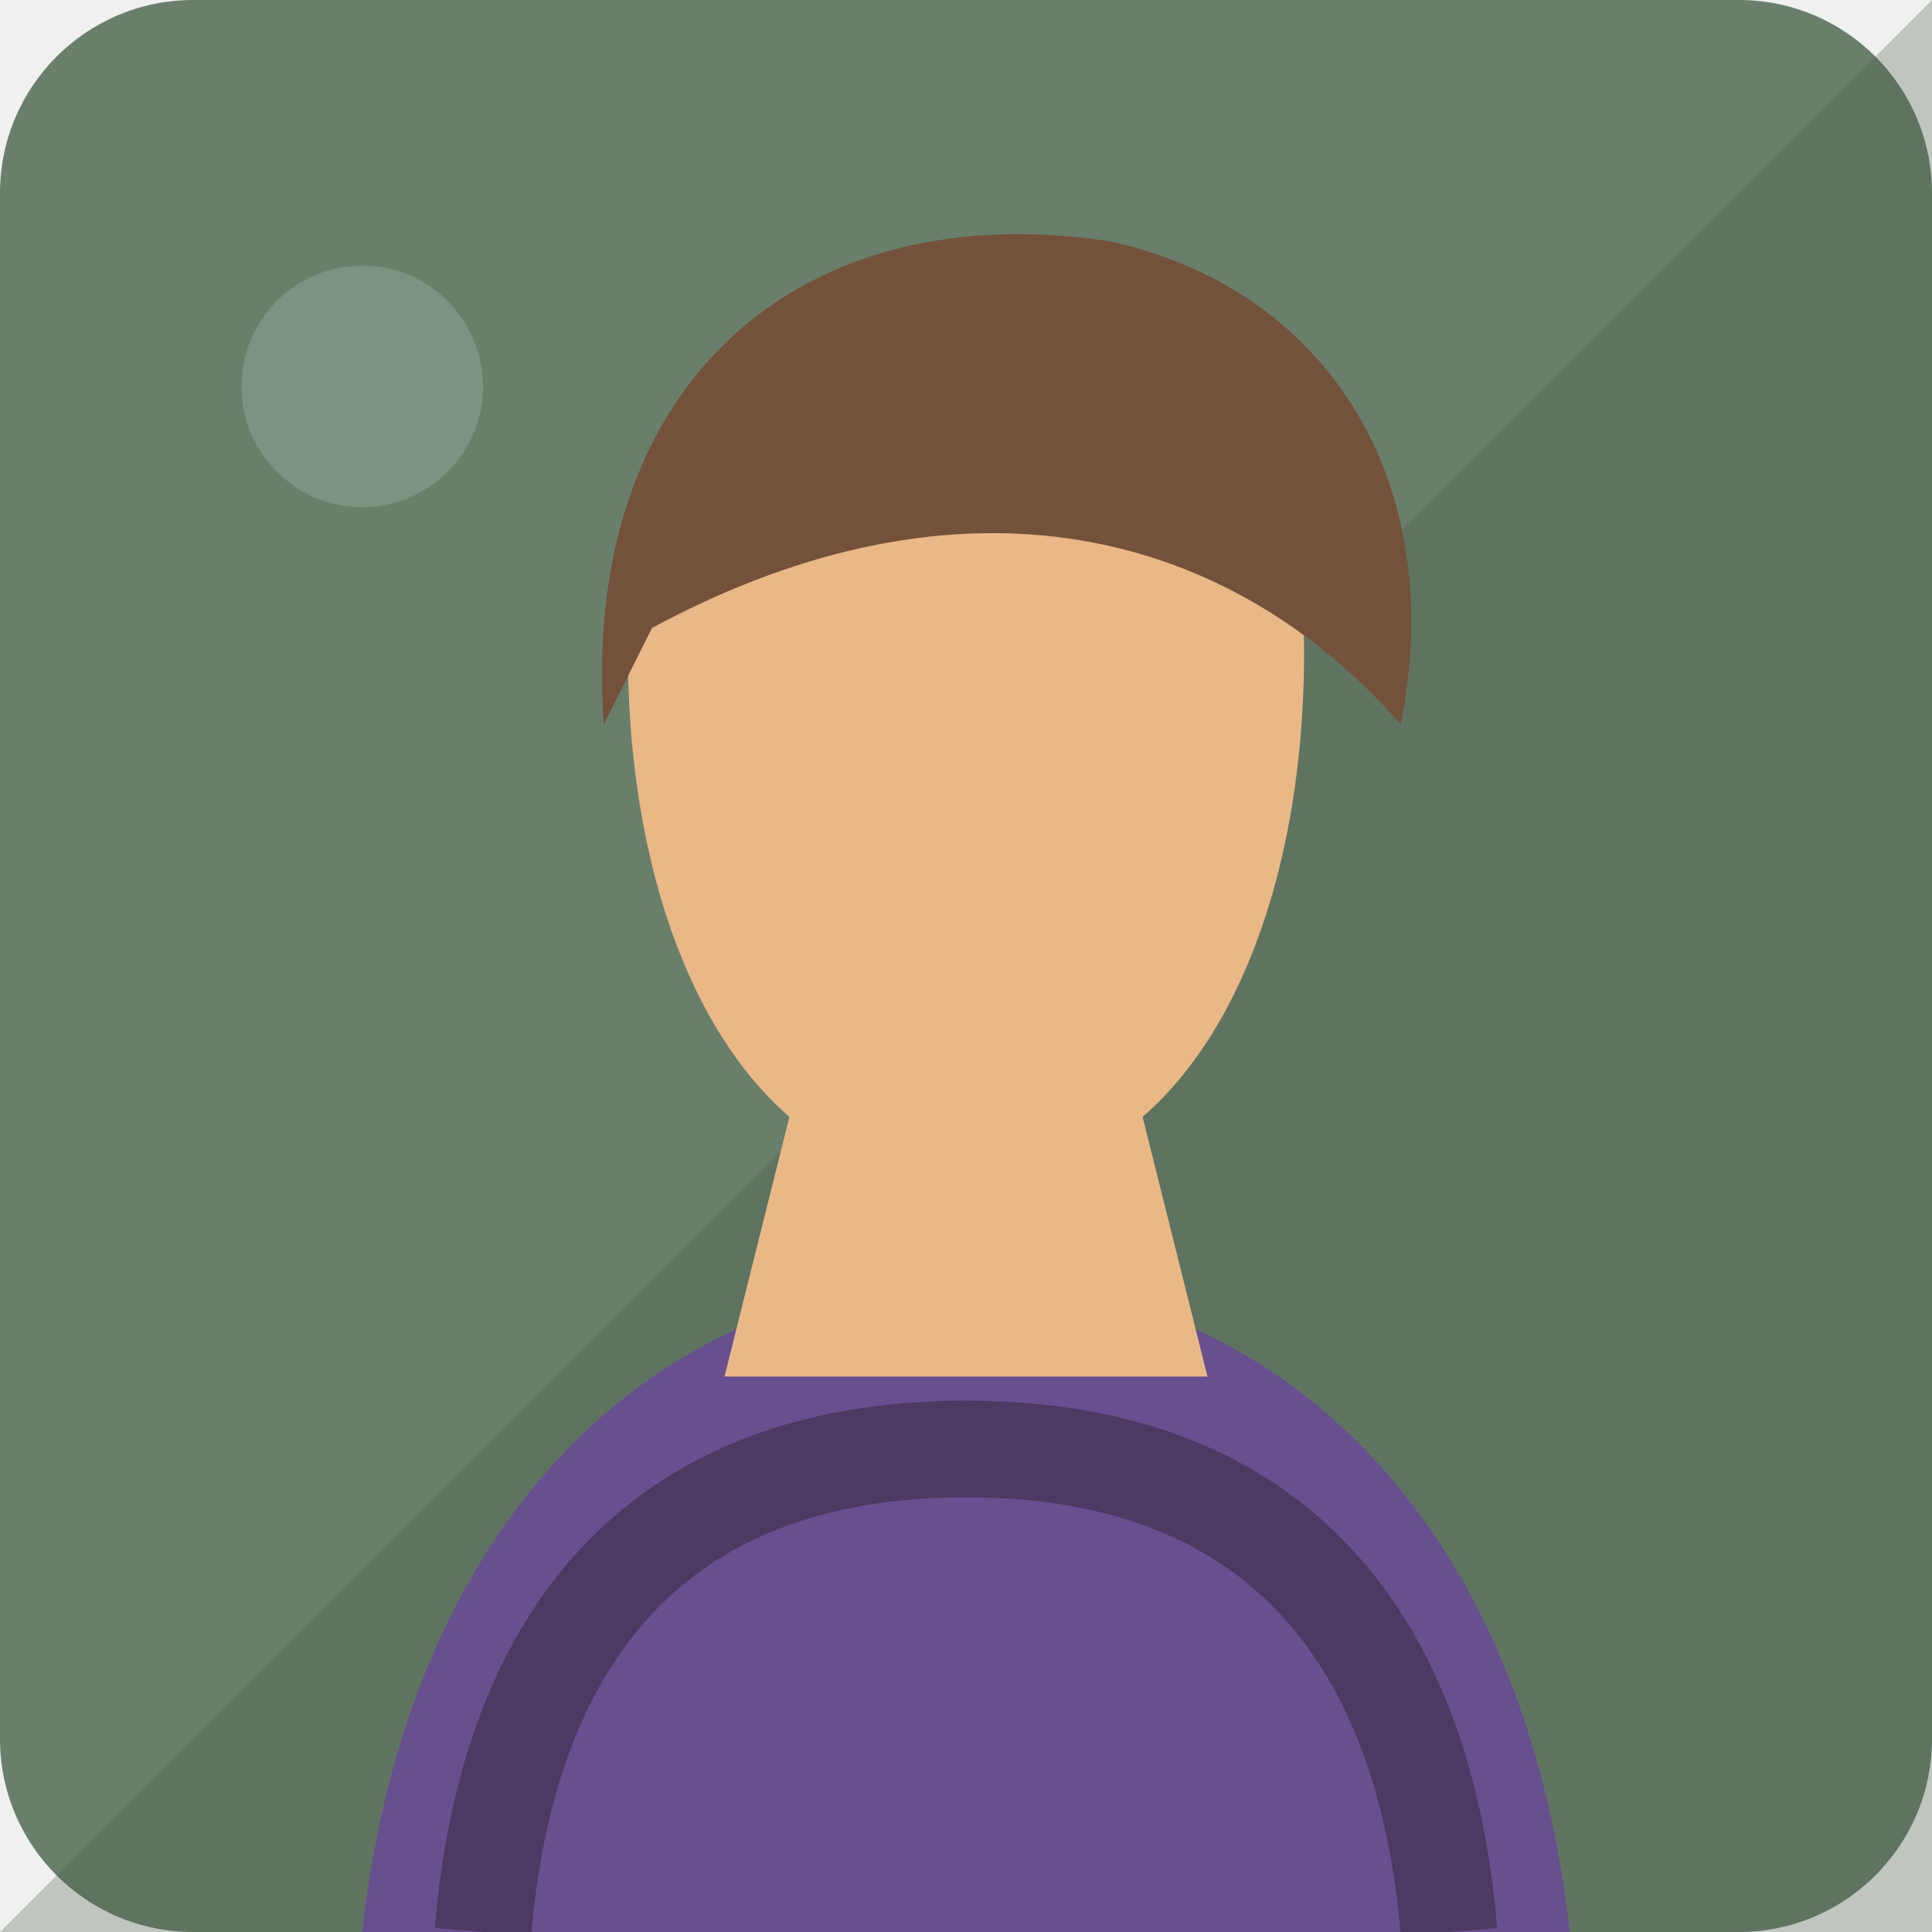
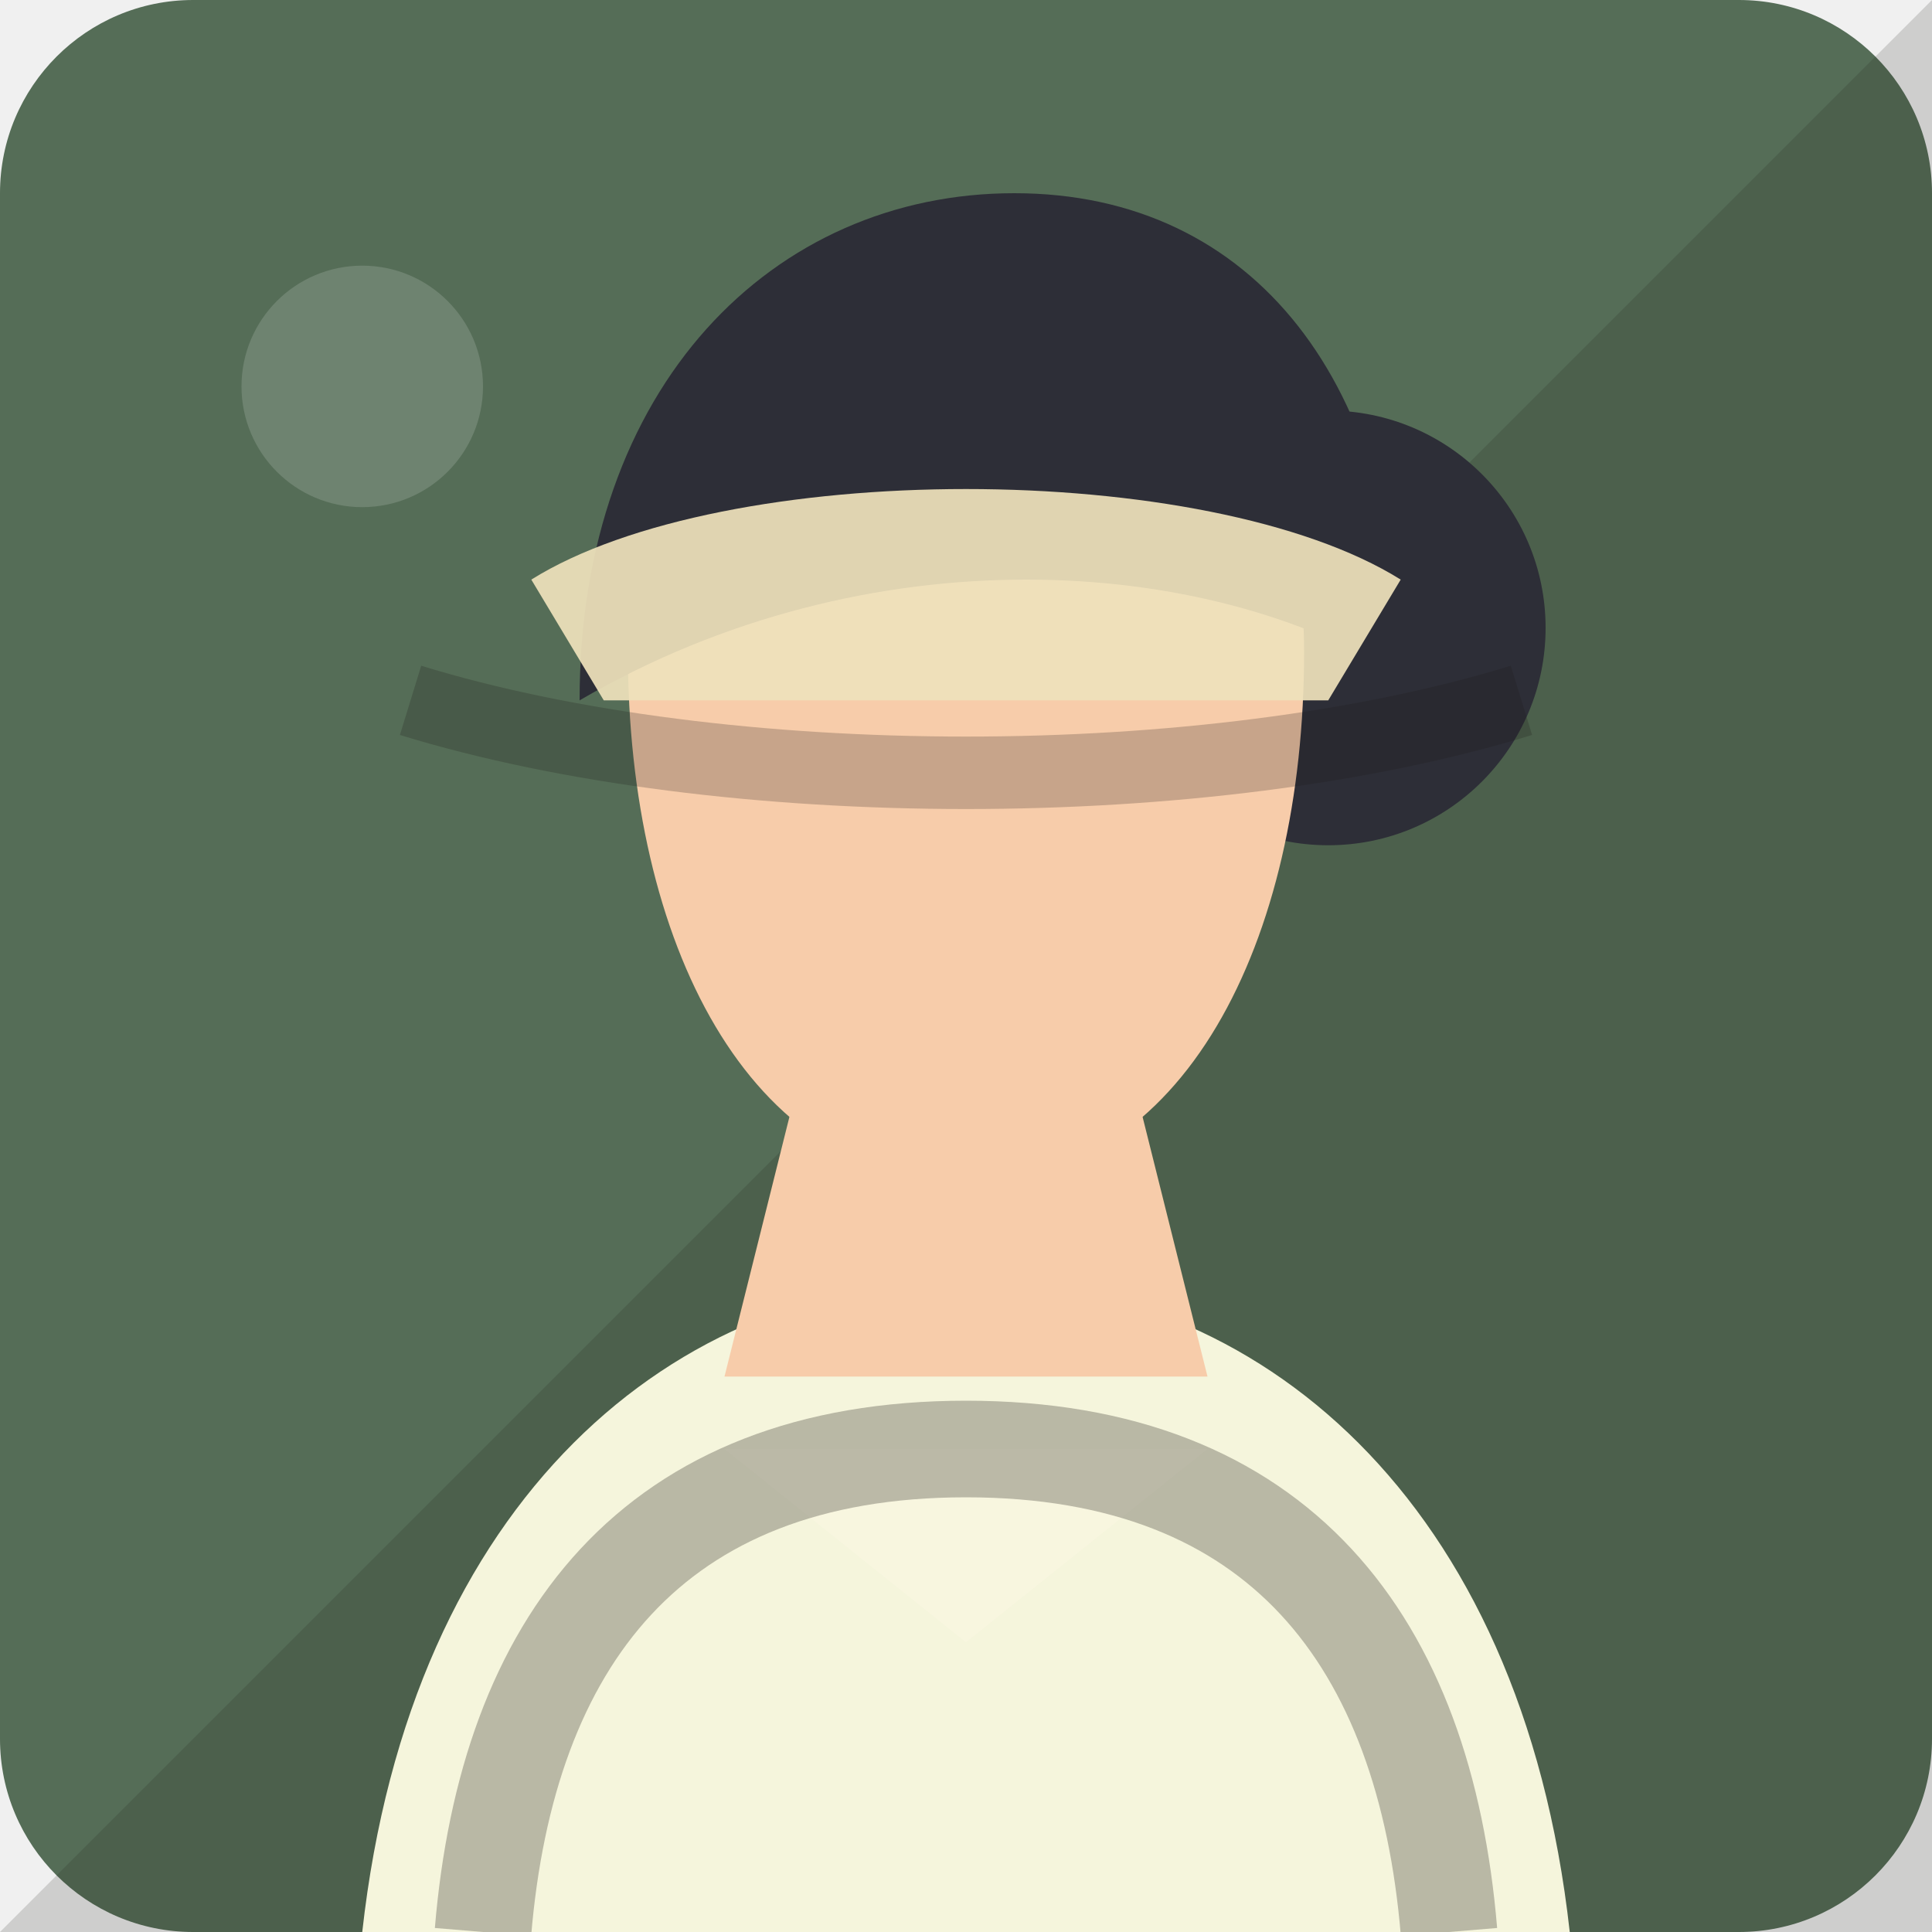
- <svg xmlns="http://www.w3.org/2000/svg" viewBox="0 0 80 80">
-   <rect width="80" height="80" rx="8" fill="#697f6b" />
-   <path d="M0 80L80 0v80z" fill="#445746" opacity=".28" />
+ <svg xmlns="http://www.w3.org/2000/svg" viewBox="0 0 80 80" data-style="soft-original" data-gender="female" data-age="adult" data-skin="porcelain" data-body="average" data-hair="bun" data-accessory="hat" data-face="faceless">
+   <rect width="80" height="80" rx="8" fill="#556D57" />
+   <path d="M0 80L80 0v80z" fill="#1b1715" opacity=".16" />
  <circle cx="15" cy="16" r="5" fill="#fff" opacity=".15" />
  <ellipse cx="40" cy="73" rx="20" ry="5" fill="#1b1715" opacity=".22" />
-   <path d="M15 80c2-18 13-27 25-27s23 9 25 27z" fill="#684f8f" />
-   <path d="M33 45h14l3 12H30z" fill="#e9b886" />
-   <path d="M26 27c0-9 5-15 14-15s14 6 14 15c0 12-5 22-14 22S26 39 26 27z" fill="#e9b886" />
-   <path d="M25 30c-1-14 8-22 21-20 9 2 14 10 12 20-7-8-18-11-31-4z" fill="#74513b" />
-   <path d="M20 80c1-12 7-20 20-20s19 8 20 20" fill="none" stroke="#1d1815" stroke-width="4" opacity=".38" />
+   <path d="M15 80c2-18 13-27 25-27s23 9 25 27z" fill="#f5f5dc" />
+   <path d="M30 60l10 8 10-8" fill="#fff8e6" opacity=".35" />
+   <path d="M20 80c1-12 7-20 20-20s19 8 20 20" fill="none" stroke="#1d1815" stroke-width="4" opacity=".28" />
+   <circle cx="55" cy="26" r="9" fill="#2d2e37" />
+   <path d="M33 45h14l3 12H30z" fill="#f7ccaa" />
+   <path d="M26 27c0-9 5-15 14-15s14 6 14 15c0 12-5 22-14 22S26 39 26 27z" fill="#f7ccaa" />
+   <path d="M24 29c0-13 8-21 18-21 10 0 16 8 16 20-8-5-22-6-34 1z" fill="#2d2e37" />
+   <path d="M22 24c8-5 28-5 36 0l-3 5H25z" fill="#efe2bc" opacity=".92" />
+   <path d="M17 29c13 4 33 4 46 0" fill="none" stroke="#1d1815" stroke-width="3" opacity=".22" />
</svg>
